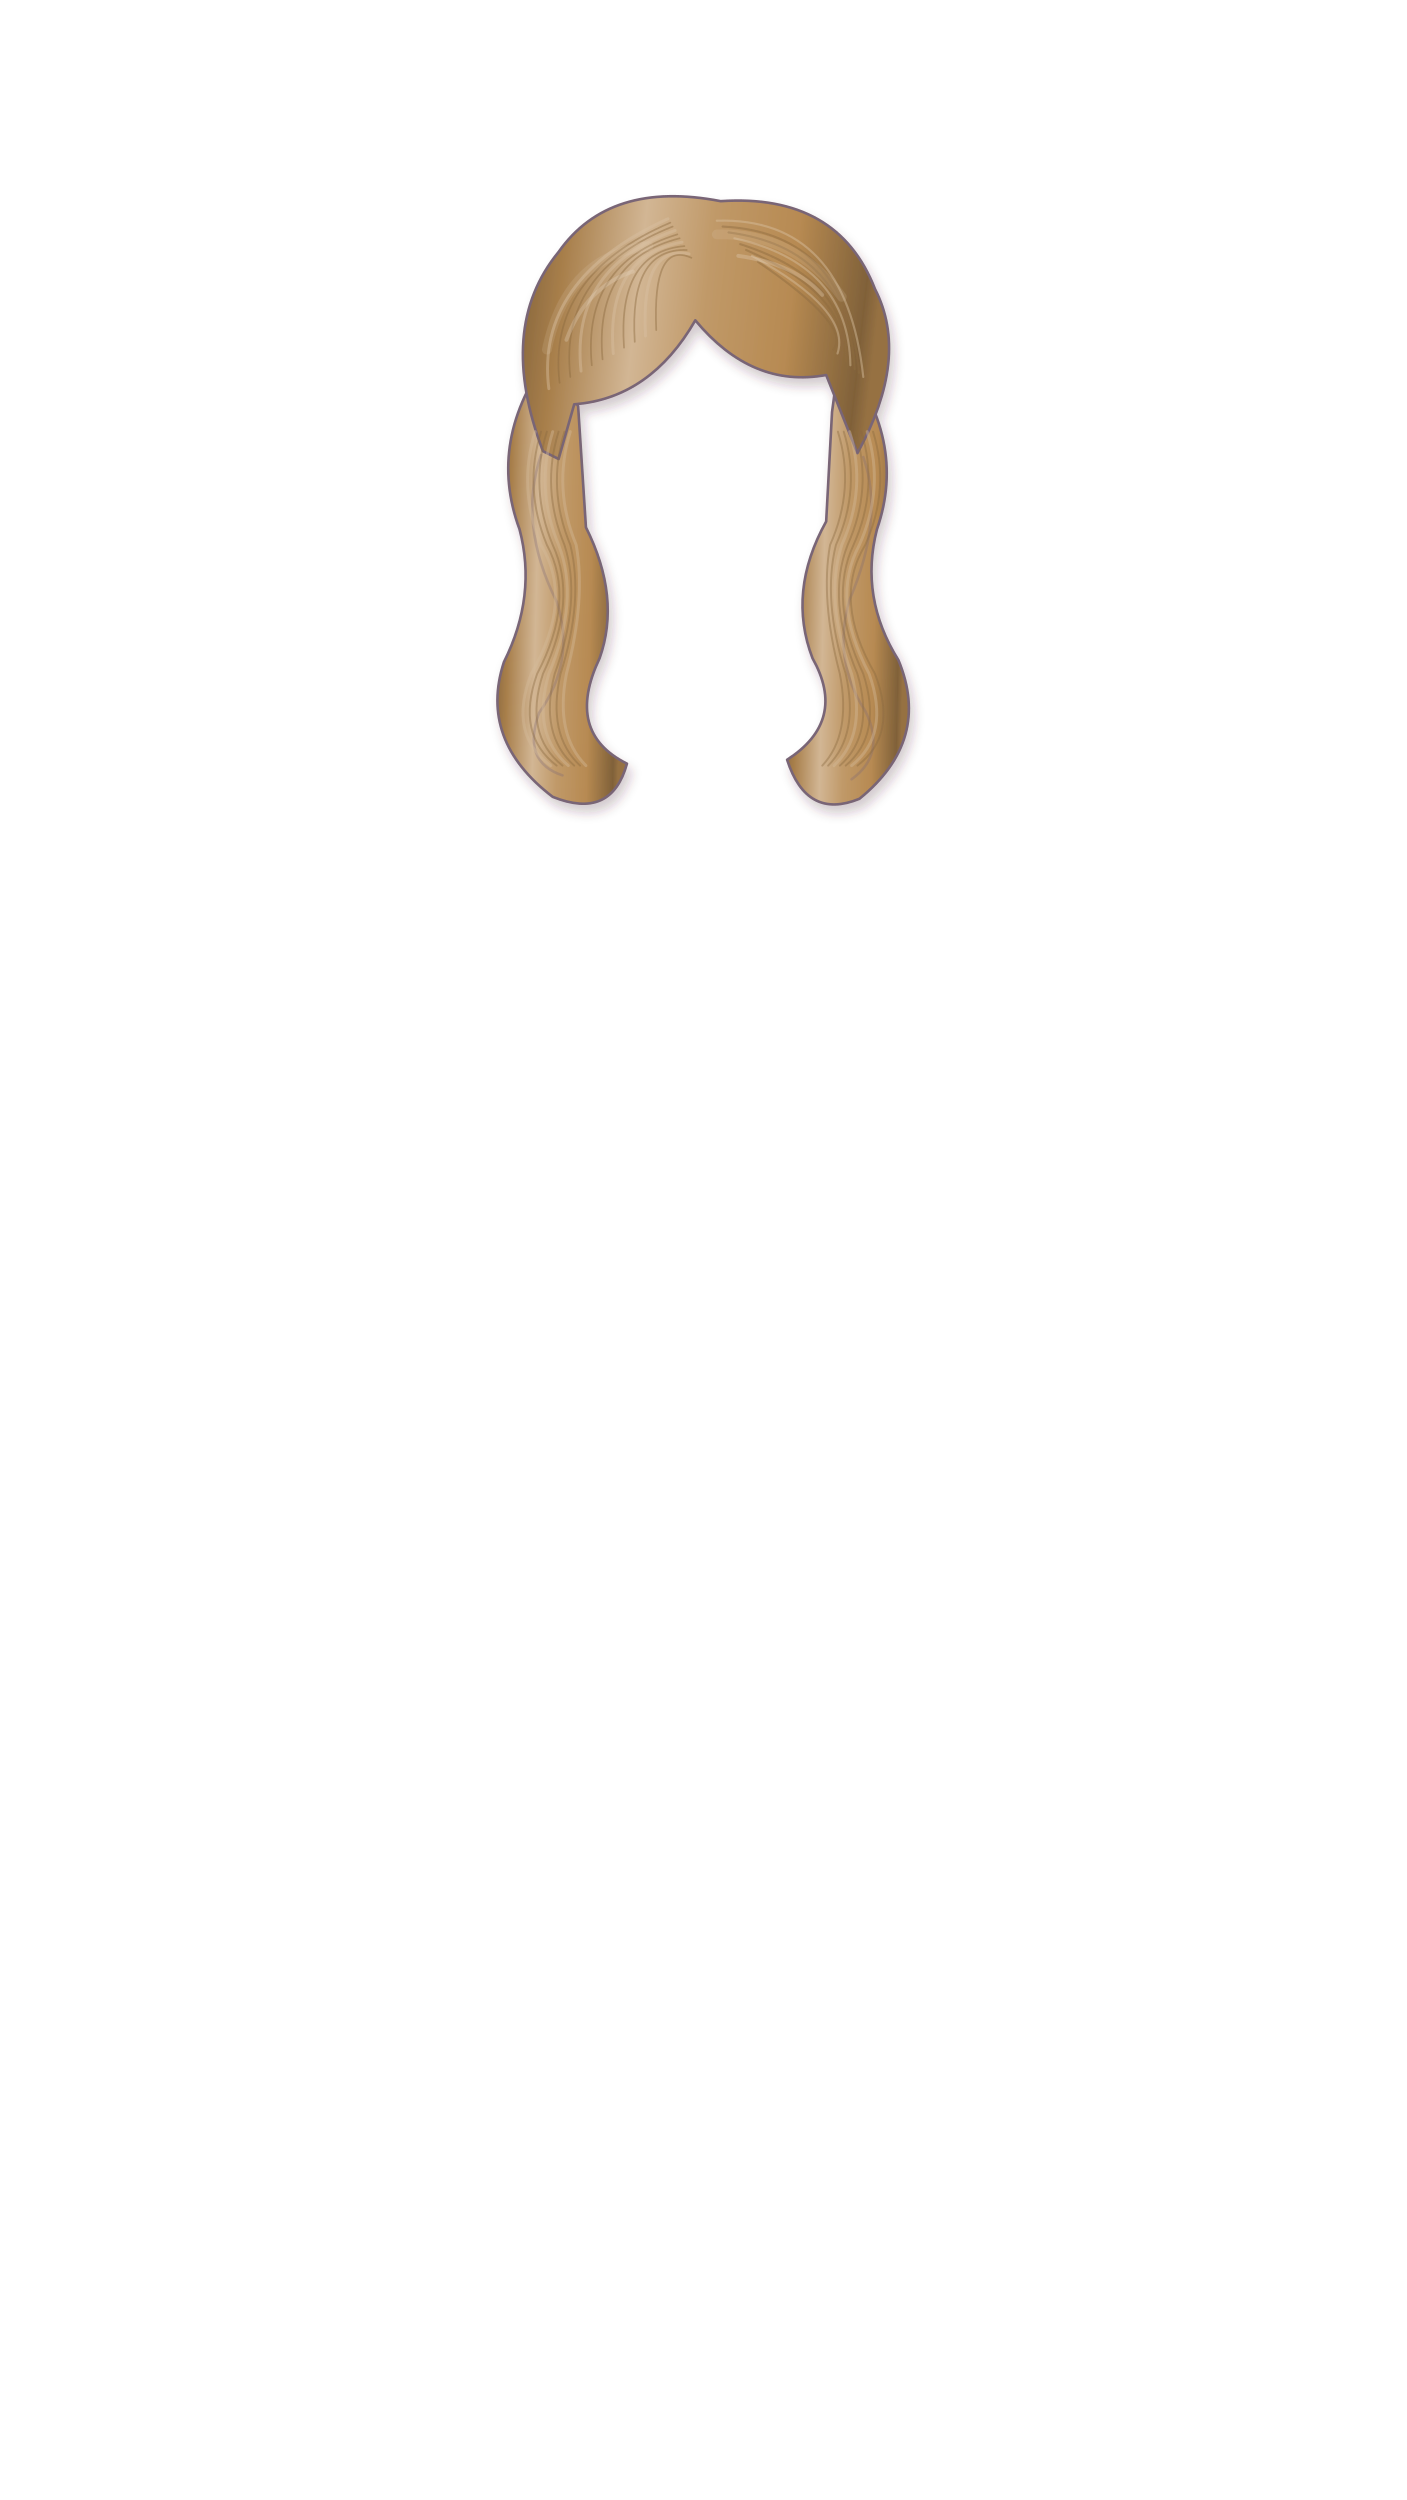
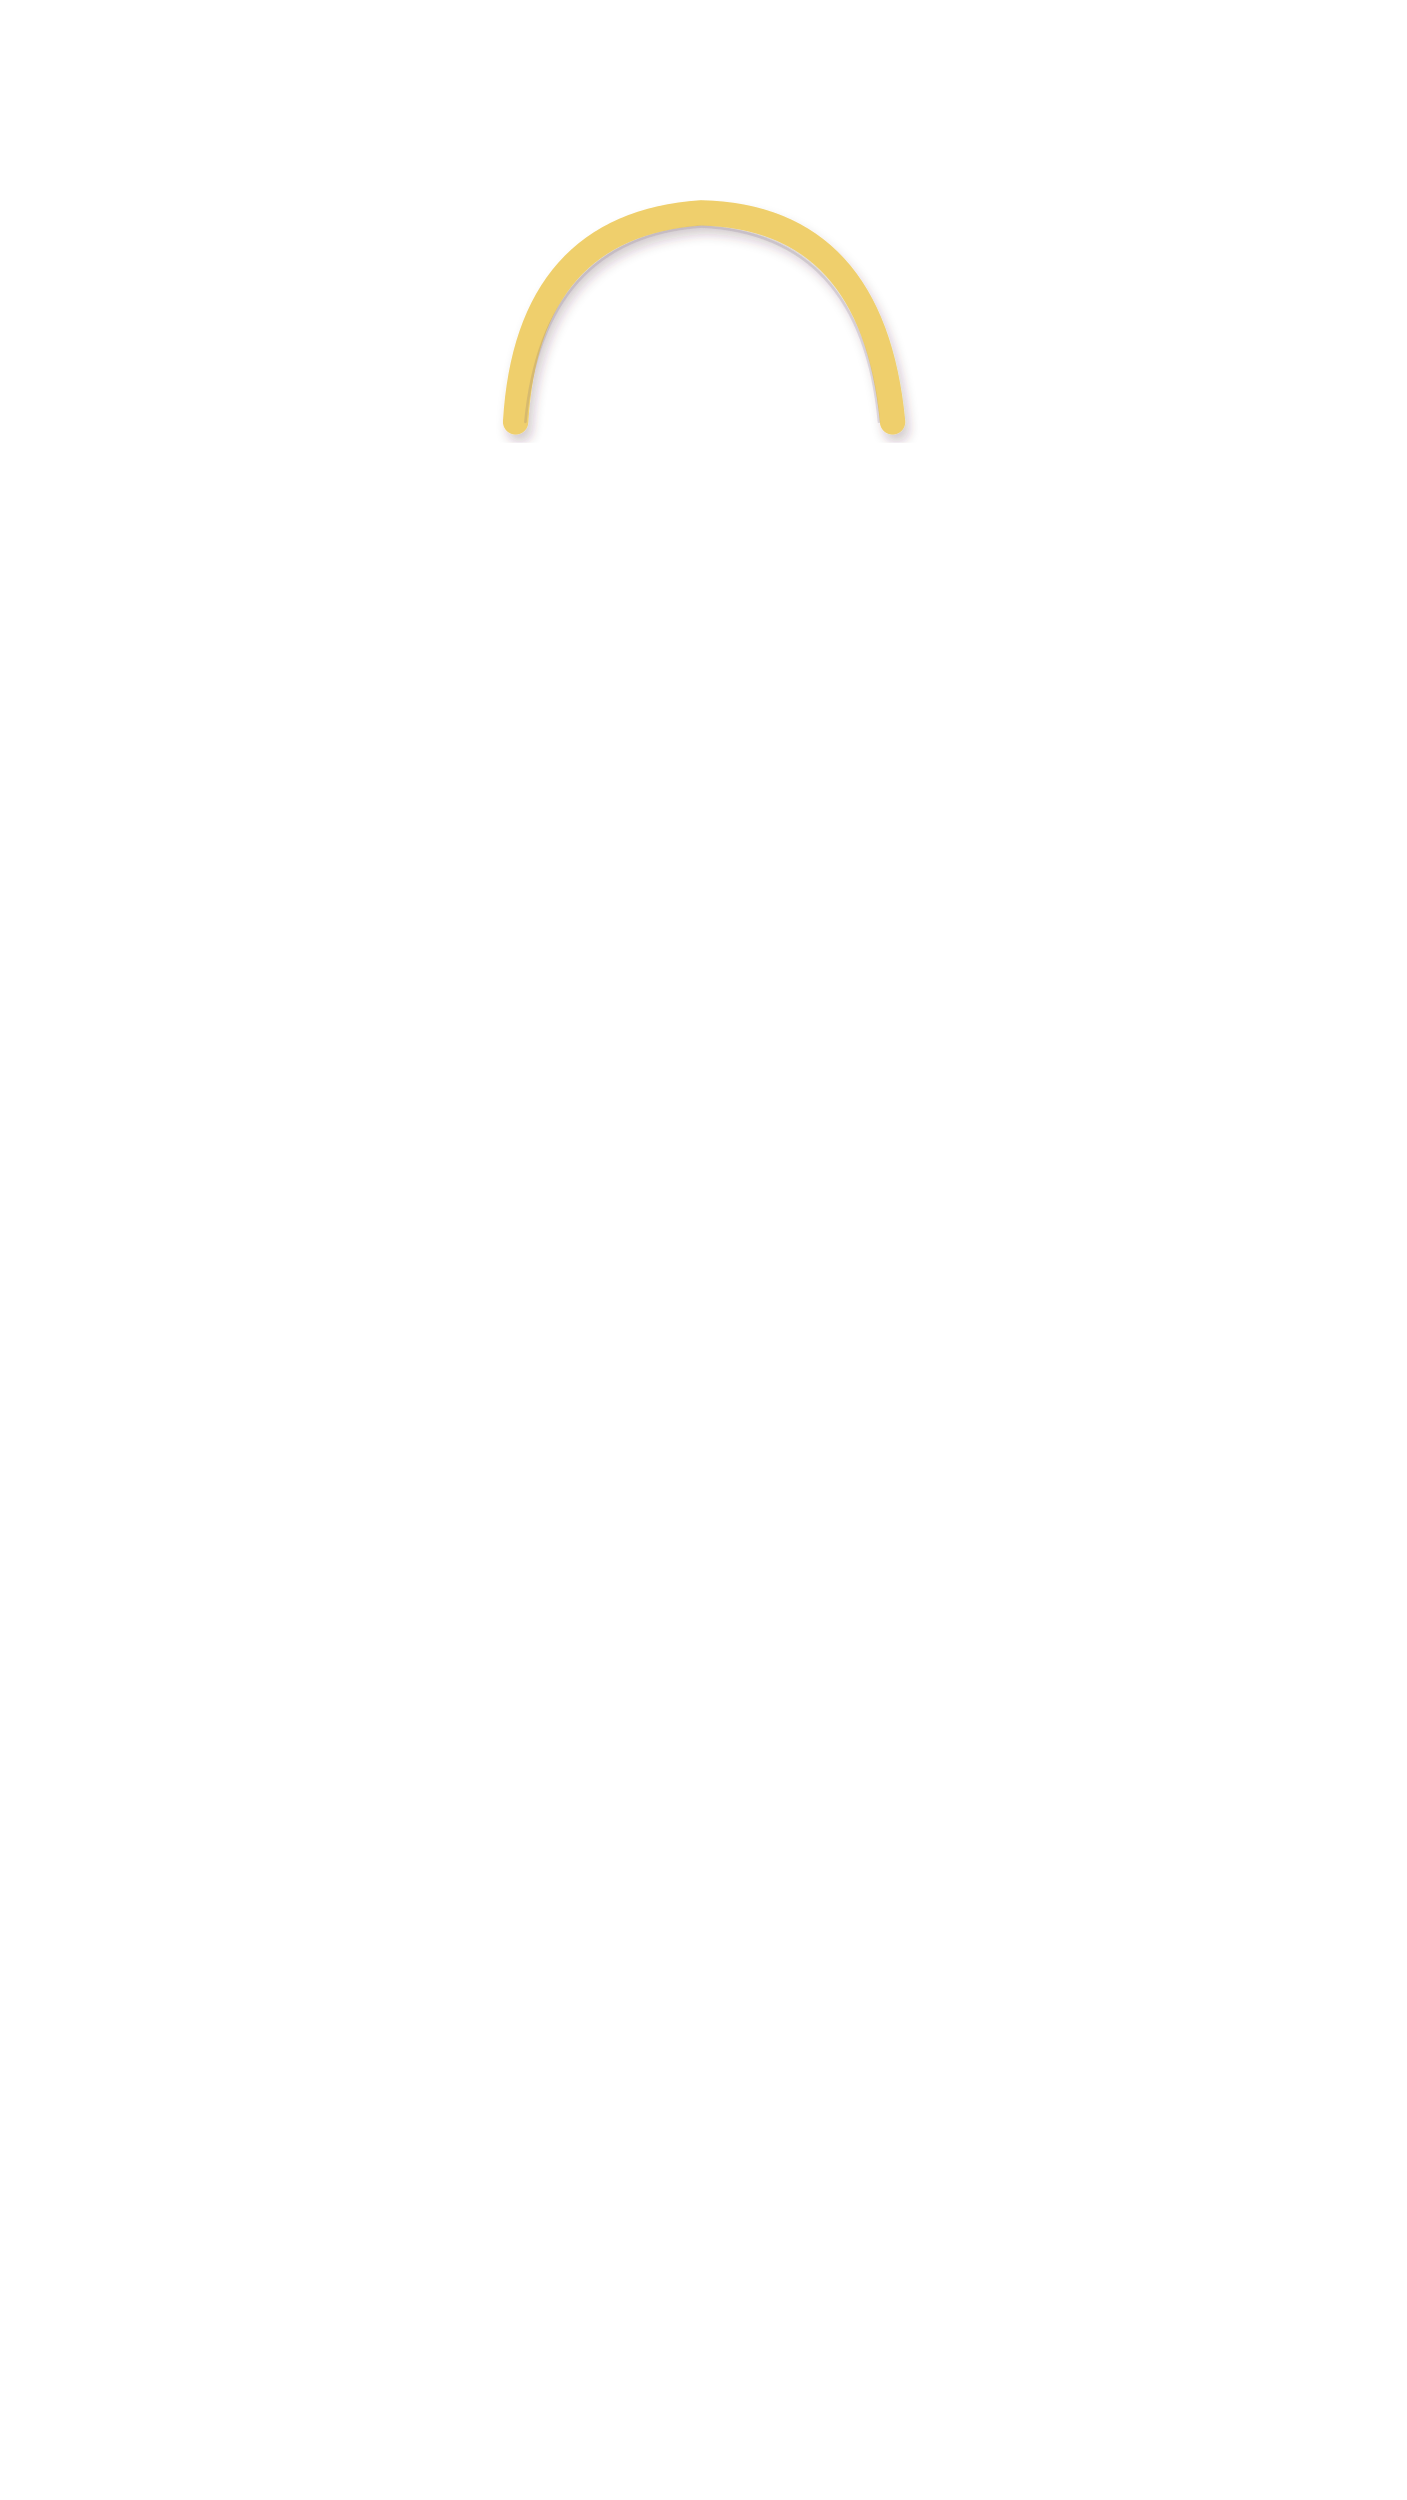
<svg xmlns="http://www.w3.org/2000/svg" width="720" height="1280" viewBox="0 0 720 1280" fill="none">
-   <defs>
-     <linearGradient id="m17lumqk-0" x1="0" y1="0" x2="1" y2=".08">
-       <stop stop-color="#82623a" />
-       <stop offset=".13" stop-color="#a87f4b" />
-       <stop offset=".34" stop-color="#d2b694" />
-       <stop offset=".53" stop-color="#c09968" />
-       <stop offset=".76" stop-color="#b78a52" />
-       <stop offset=".96" stop-color="#806139" />
-       <stop offset="1" stop-color="#967143" />
-     </linearGradient>
-   </defs>
+   <defs />
  <g stroke="#796576" stroke-width="1.35" stroke-linecap="round" stroke-linejoin="round">
    <defs>
      <filter id="hair-contact" x="-.15" y="-.1" width="1.3" height="1.2">
        <feDropShadow dx="2" dy="4" stdDeviation="2.8" flood-color="#492936" flood-opacity=".24" />
      </filter>
    </defs>
    <g filter="url(#hair-contact)">
-       <path d="M282 181 Q249 225 266 271 Q275 305 258 339 Q245 379 283 408 Q313 420 321 391 Q289 375 307 337 Q318 306 300 270 L296 208Z" fill="url(#m17lumqk-0)" />
-       <path d="M430 181 Q465 225 449 271 Q440 306 460 338 Q477 379 440 409 Q413 420 403 389 Q434 369 416 337 Q403 303 423 267 L426 211Z" fill="url(#m17lumqk-0)" />
-       <path d="M278 231 Q254 168 286 129 Q312 92 369 103 Q429 99 448 148 Q466 183 439 232 L423 192 Q385 199 356 164 Q333 204 294 207 L286 235Z" fill="url(#m17lumqk-0)" />
-       <path d="M281 199 Q274 143 342 112" fill="none" stroke="#d8c0a2" stroke-width="1.5" opacity=".44" />
-       <path d="M286.5 196 Q280 141 343.2 114" fill="none" stroke="#8b693e" stroke-width="0.9" opacity=".44" />
-       <path d="M292 193 Q286 139 344.4 116" fill="none" stroke="#8b693e" stroke-width="0.9" opacity=".44" />
-       <path d="M297.5 190 Q292 137 345.6 118" fill="none" stroke="#d8c0a2" stroke-width="1.5" opacity=".44" />
-       <path d="M303 187 Q298 135 346.8 120" fill="none" stroke="#8b693e" stroke-width="0.9" opacity=".44" />
-       <path d="M308.5 184 Q304 133 348 122" fill="none" stroke="#8b693e" stroke-width="0.9" opacity=".44" />
-       <path d="M314 181 Q310 131 349.2 124" fill="none" stroke="#d8c0a2" stroke-width="1.5" opacity=".44" />
-       <path d="M319.5 178 Q316 129 350.4 126" fill="none" stroke="#8b693e" stroke-width="0.9" opacity=".44" />
-       <path d="M325 175 Q322 127 351.6 128" fill="none" stroke="#8b693e" stroke-width="0.9" opacity=".44" />
-       <path d="M330.5 172 Q328 125 352.8 130" fill="none" stroke="#d8c0a2" stroke-width="1.5" opacity=".44" />
-       <path d="M336 169 Q334 123 354 132" fill="none" stroke="#8b693e" stroke-width="0.9" opacity=".44" />
-       <path d="M367 113 Q433 111 442 193" fill="none" stroke="#d7bfa0" stroke-width="1.1" opacity=".46" />
-       <path d="M370 116 Q433.5 119 439.8 191" fill="none" stroke="#8d6a3f" stroke-width="1.1" opacity=".46" />
-       <path d="M373 119 Q434 127 437.6 189" fill="none" stroke="#8d6a3f" stroke-width="1.1" opacity=".46" />
-       <path d="M376 122 Q434.5 135 435.4 187" fill="none" stroke="#d7bfa0" stroke-width="1.1" opacity=".46" />
-       <path d="M379 125 Q435 143 433.2 185" fill="none" stroke="#8d6a3f" stroke-width="1.1" opacity=".46" />
-       <path d="M382 128 Q435.5 151 431 183" fill="none" stroke="#8d6a3f" stroke-width="1.1" opacity=".46" />
-       <path d="M385 131 Q436 159 428.8 181" fill="none" stroke="#d7bfa0" stroke-width="1.1" opacity=".46" />
-       <path d="M388 134 Q436.5 167 426.6 179" fill="none" stroke="#8d6a3f" stroke-width="1.1" opacity=".46" />
-       <path d="M280 179 Q290 131 332 126 M367 120 Q407 119 431 152" fill="none" stroke="#e1ceb6" stroke-width="5" opacity=".15" />
-       <path d="M290 174 Q300 147 324 139 M378 131 Q407 135 421 151" fill="none" stroke="#e6d6c2" stroke-width="2" opacity=".3" />
-       <path d="M277 233 Q265 268 285 308 Q295 338 276 365 Q267 390 288 397 M442 234 Q453 265 435 307 Q426 338 443 364 Q454 386 436 399" stroke="#796576" opacity="0.3" />
-       <path d="M274 221 Q265 250 277 279 Q294 307 272 345 Q260 376 282 392" fill="none" stroke="#d5bb9b" stroke-width="1.5" opacity=".4" />
-       <path d="M447 221 Q456 250 443 279 Q426 307 448 345 Q460 376 439 392" fill="none" stroke="#89683e" stroke-width="1" opacity=".4" />
-       <path d="M277 221 Q268 250 280 279 Q295 307 275 345 Q264 376 285 392" fill="none" stroke="#89683e" stroke-width="1" opacity=".4" />
-       <path d="M444 221 Q453 250 440 279 Q425 307 445 345 Q456 376 436 392" fill="none" stroke="#d5bb9b" stroke-width="1.5" opacity=".4" />
-       <path d="M280 221 Q271 250 283 279 Q296 307 278 345 Q268 376 288 392" fill="none" stroke="#89683e" stroke-width="1" opacity=".4" />
-       <path d="M441 221 Q450 250 437 279 Q424 307 442 345 Q452 376 433 392" fill="none" stroke="#89683e" stroke-width="1" opacity=".4" />
-       <path d="M283 221 Q274 250 286 279 Q297 307 281 345 Q272 376 291 392" fill="none" stroke="#d5bb9b" stroke-width="1.5" opacity=".4" />
-       <path d="M438 221 Q447 250 434 279 Q423 307 439 345 Q448 376 430 392" fill="none" stroke="#89683e" stroke-width="1" opacity=".4" />
-       <path d="M286 221 Q277 250 289 279 Q298 307 284 345 Q276 376 294 392" fill="none" stroke="#89683e" stroke-width="1" opacity=".4" />
-       <path d="M435 221 Q444 250 431 279 Q422 307 436 345 Q444 376 427 392" fill="none" stroke="#d5bb9b" stroke-width="1.5" opacity=".4" />
-       <path d="M289 221 Q280 250 292 279 Q299 307 287 345 Q280 376 297 392" fill="none" stroke="#89683e" stroke-width="1" opacity=".4" />
-       <path d="M432 221 Q441 250 428 279 Q421 307 433 345 Q440 376 424 392" fill="none" stroke="#89683e" stroke-width="1" opacity=".4" />
-       <path d="M292 221 Q283 250 295 279 Q300 307 290 345 Q284 376 300 392" fill="none" stroke="#d5bb9b" stroke-width="1.5" opacity=".4" />
-       <path d="M429 221 Q438 250 425 279 Q420 307 430 345 Q436 376 421 392" fill="none" stroke="#89683e" stroke-width="1" opacity=".4" />
+       <path d="M264 216 Q270 115 359 109 Q447 111 457 216" fill="none" stroke="#efcf6c" stroke-width="13" />
+       <path d="M269 216 Q278 122 359 116 Q441 120 450 216" stroke="#796576" opacity="0.2" />
    </g>
  </g>
</svg>
